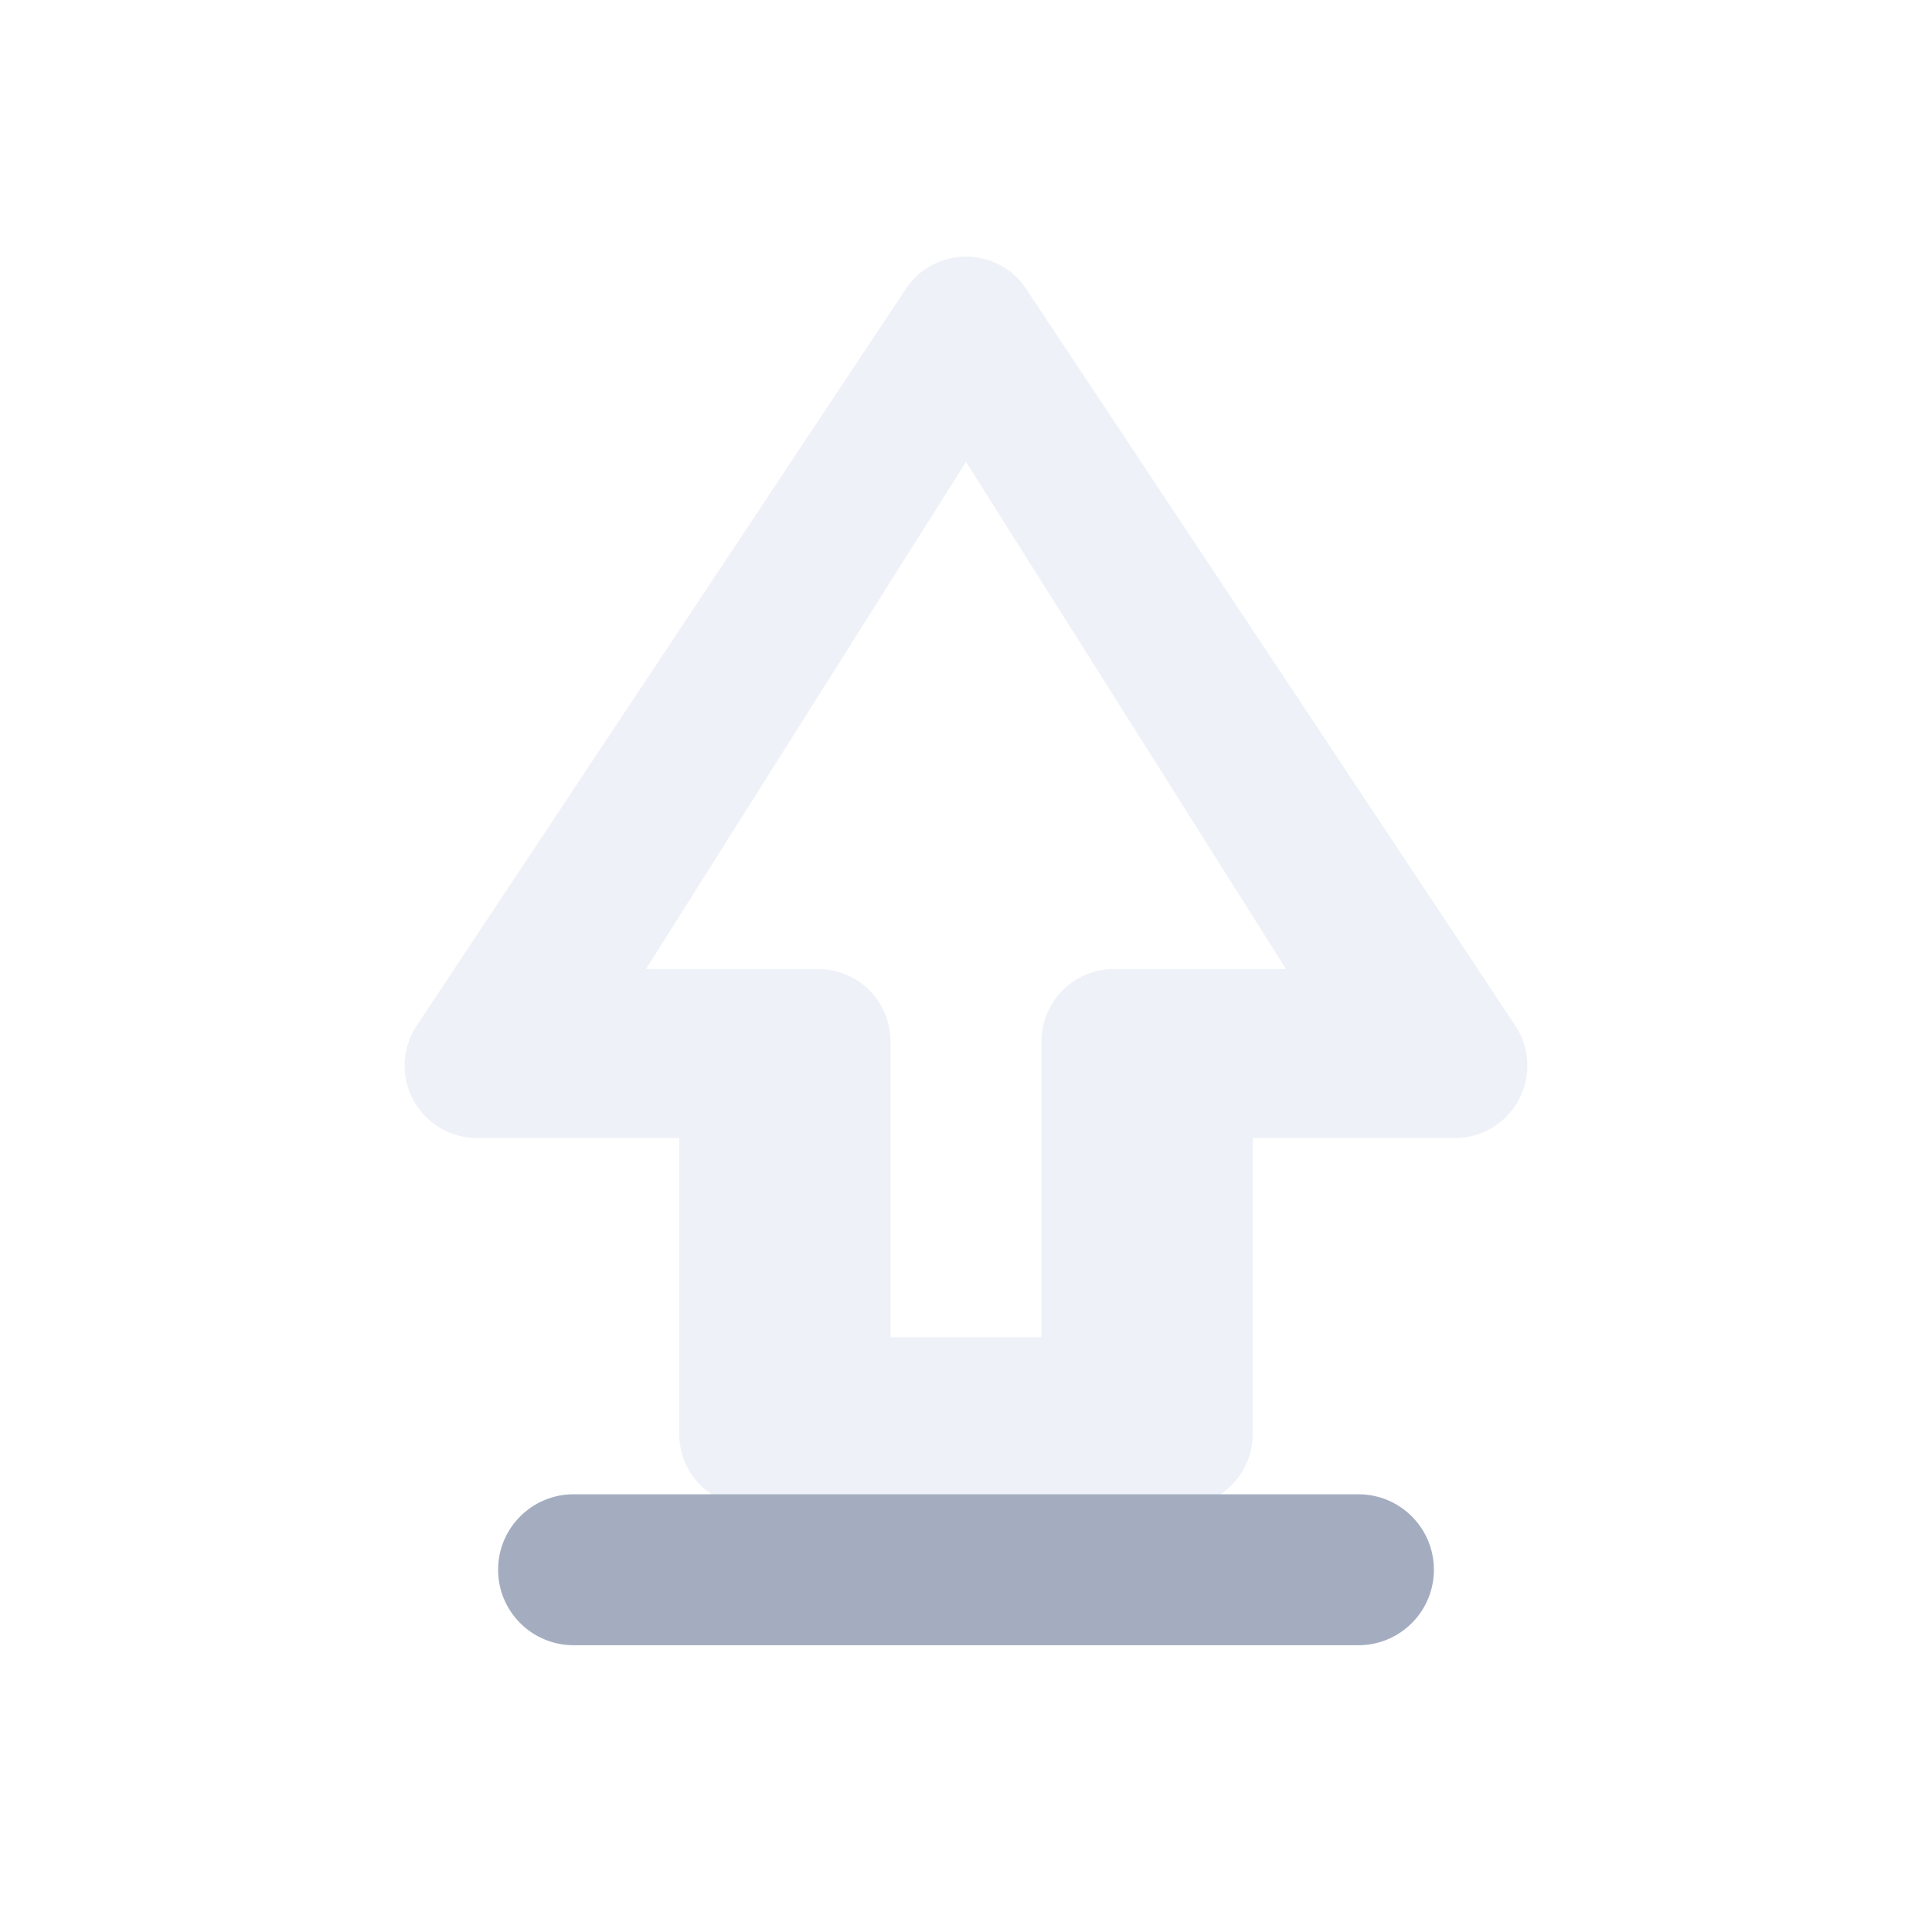
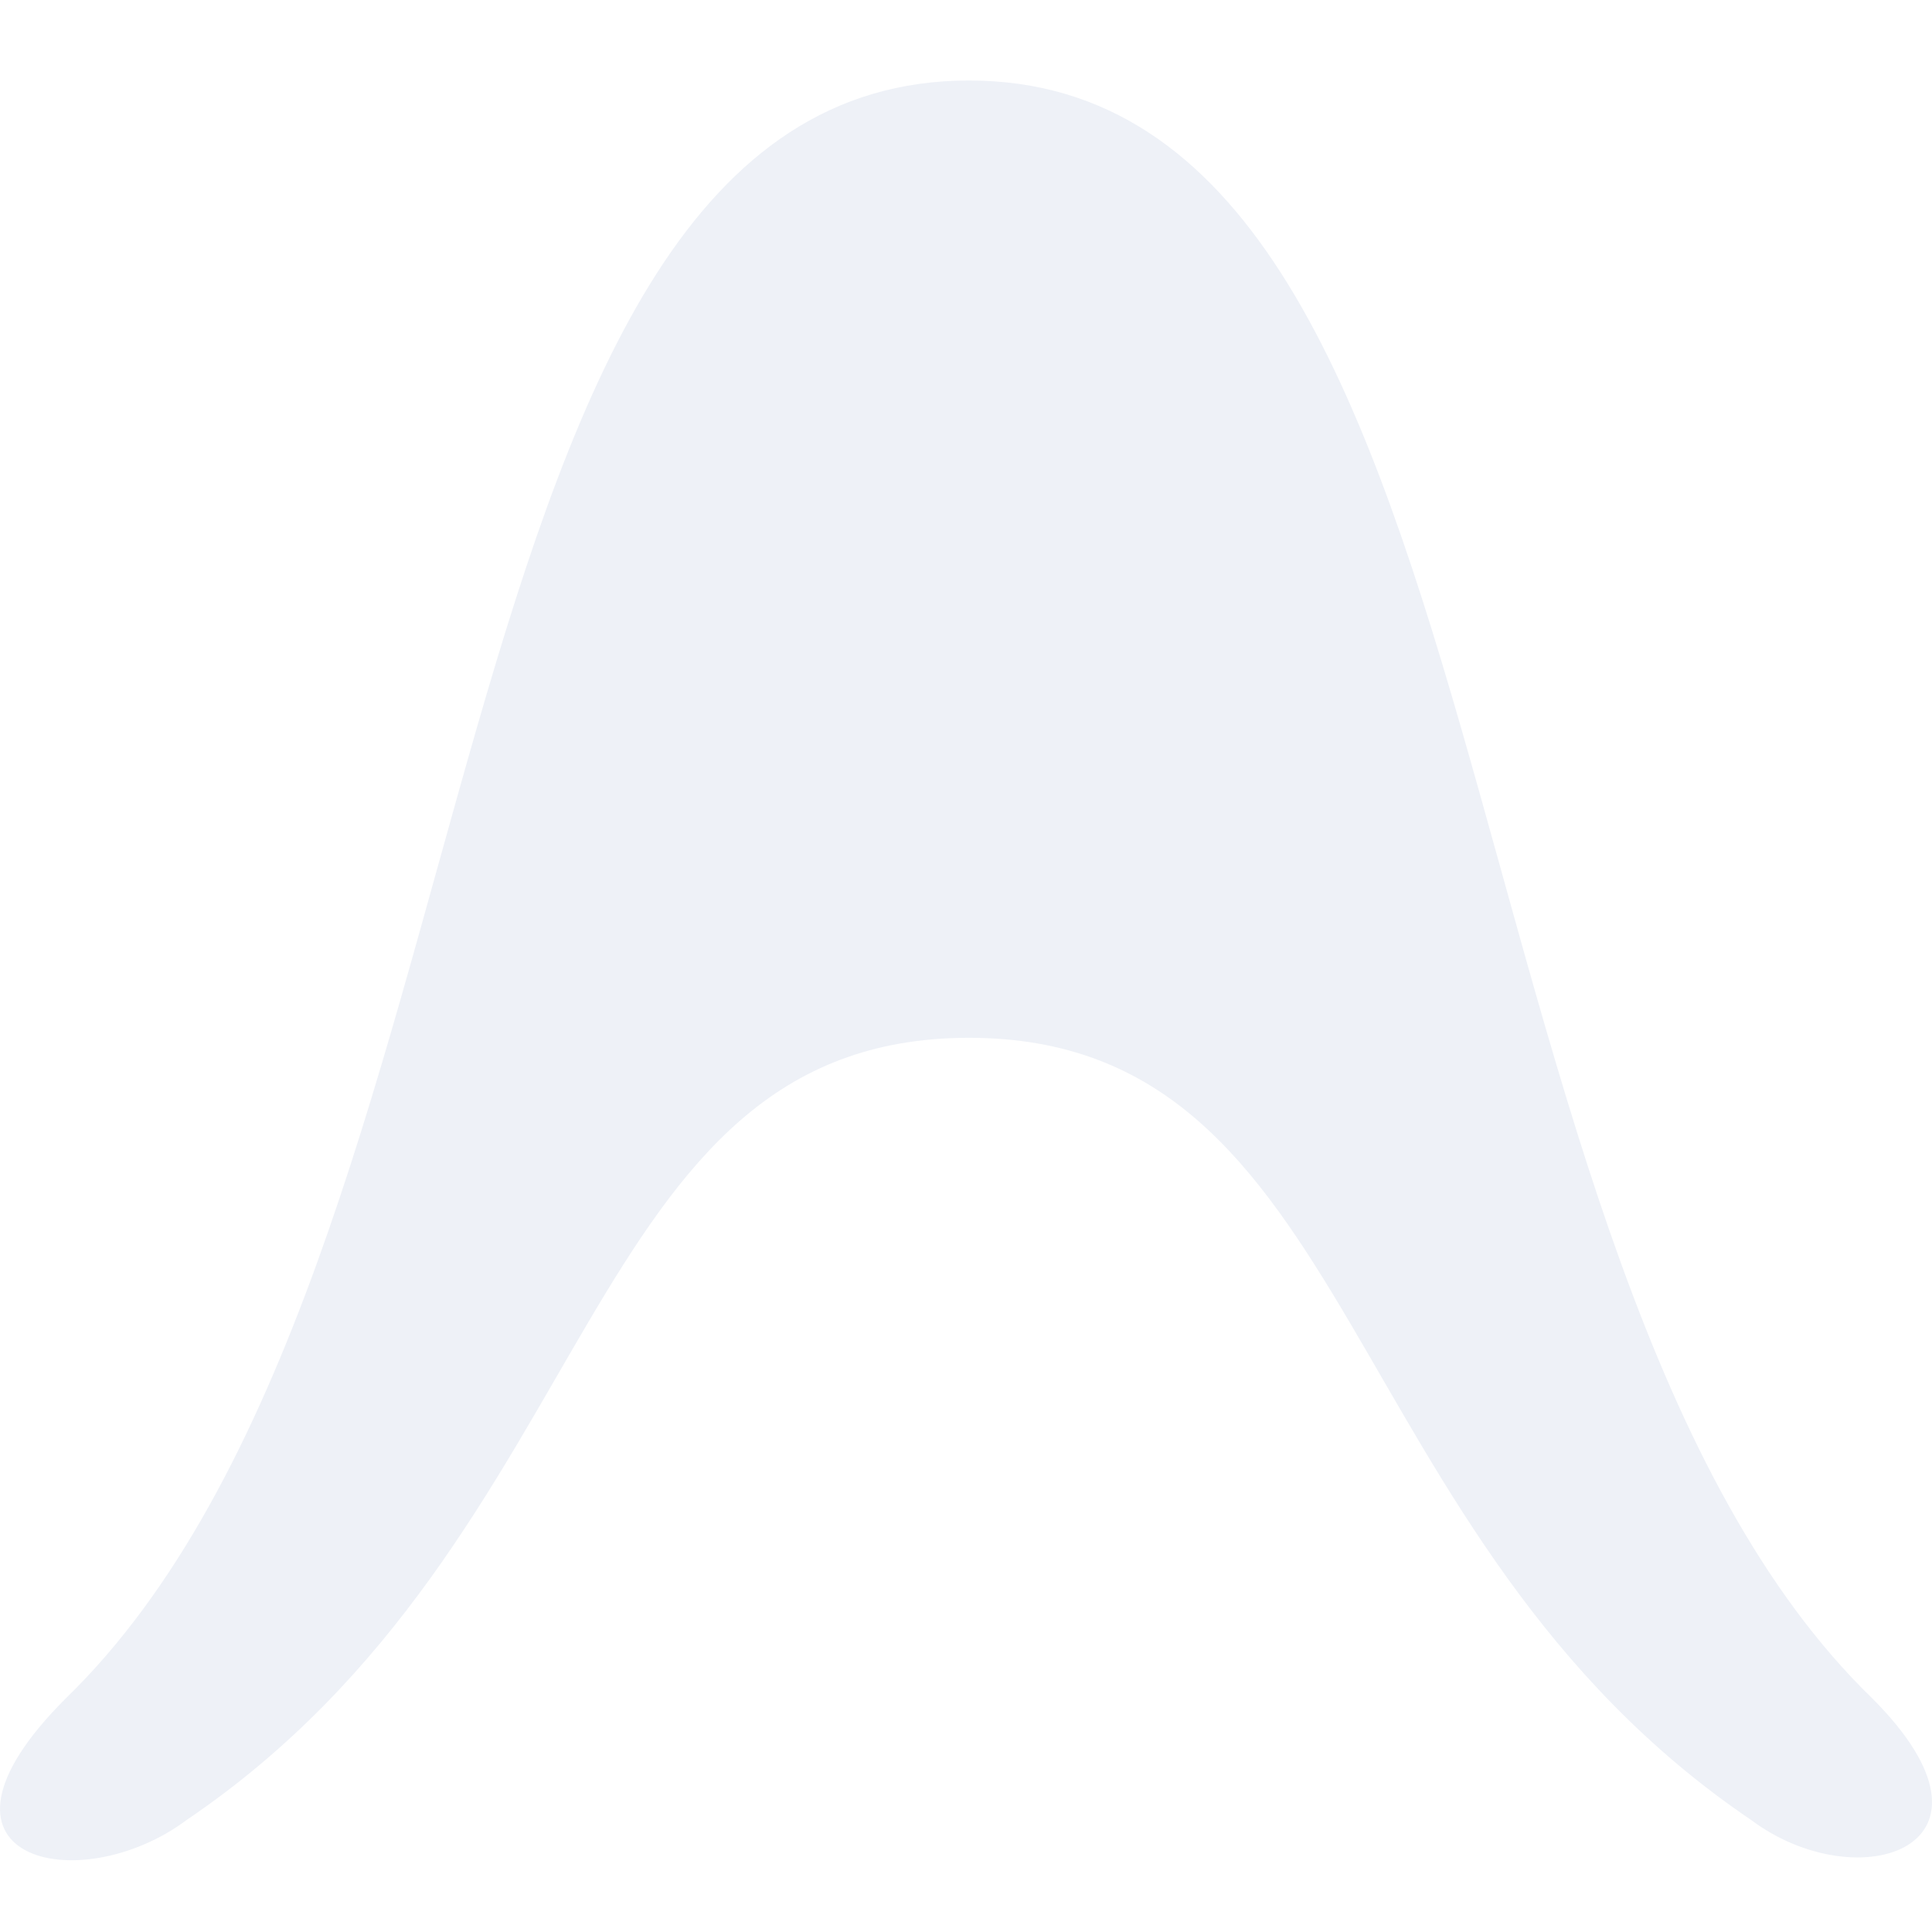
- <svg xmlns="http://www.w3.org/2000/svg" viewBox="0 0 32 32" fill="none">
-   <path fill="#eef1f7" d="M16 4.25c.4 0 .78.2 1 .54l8.1 12.2a1.2 1.2 0 0 1-1 1.86h-3.35v4.9a1.2 1.2 0 0 1-1.2 1.2h-7.1a1.2 1.2 0 0 1-1.2-1.2v-4.9H7.9a1.2 1.2 0 0 1-1-1.86l8.1-12.2c.22-.34.6-.54 1-.54Zm0 3.4L10.7 16.05h2.85a1.2 1.2 0 0 1 1.2 1.2v4.9h2.5v-4.9a1.2 1.2 0 0 1 1.2-1.2h2.85L16 7.65Z" />
-   <path fill="#a4adc0" d="M9.5 27.25h13a1.25 1.25 0 1 0 0-2.5h-13a1.25 1.25 0 1 0 0 2.5Z" />
+ <svg xmlns="http://www.w3.org/2000/svg" viewBox="0 0 24 24" fill="none" role="img" aria-label="Antigravity">
+   <path fill="#eef1f7" d="M21.751 22.607c1.34 1.005 3.35.335 1.508-1.508C17.73 15.74 18.904 1 12.037 1 5.17 1 6.342 15.74.815 21.1c-2.01 2.009.167 2.511 1.507 1.506 5.192-3.517 4.857-9.714 9.715-9.714 4.857 0 4.522 6.197 9.714 9.715z" />
</svg>
